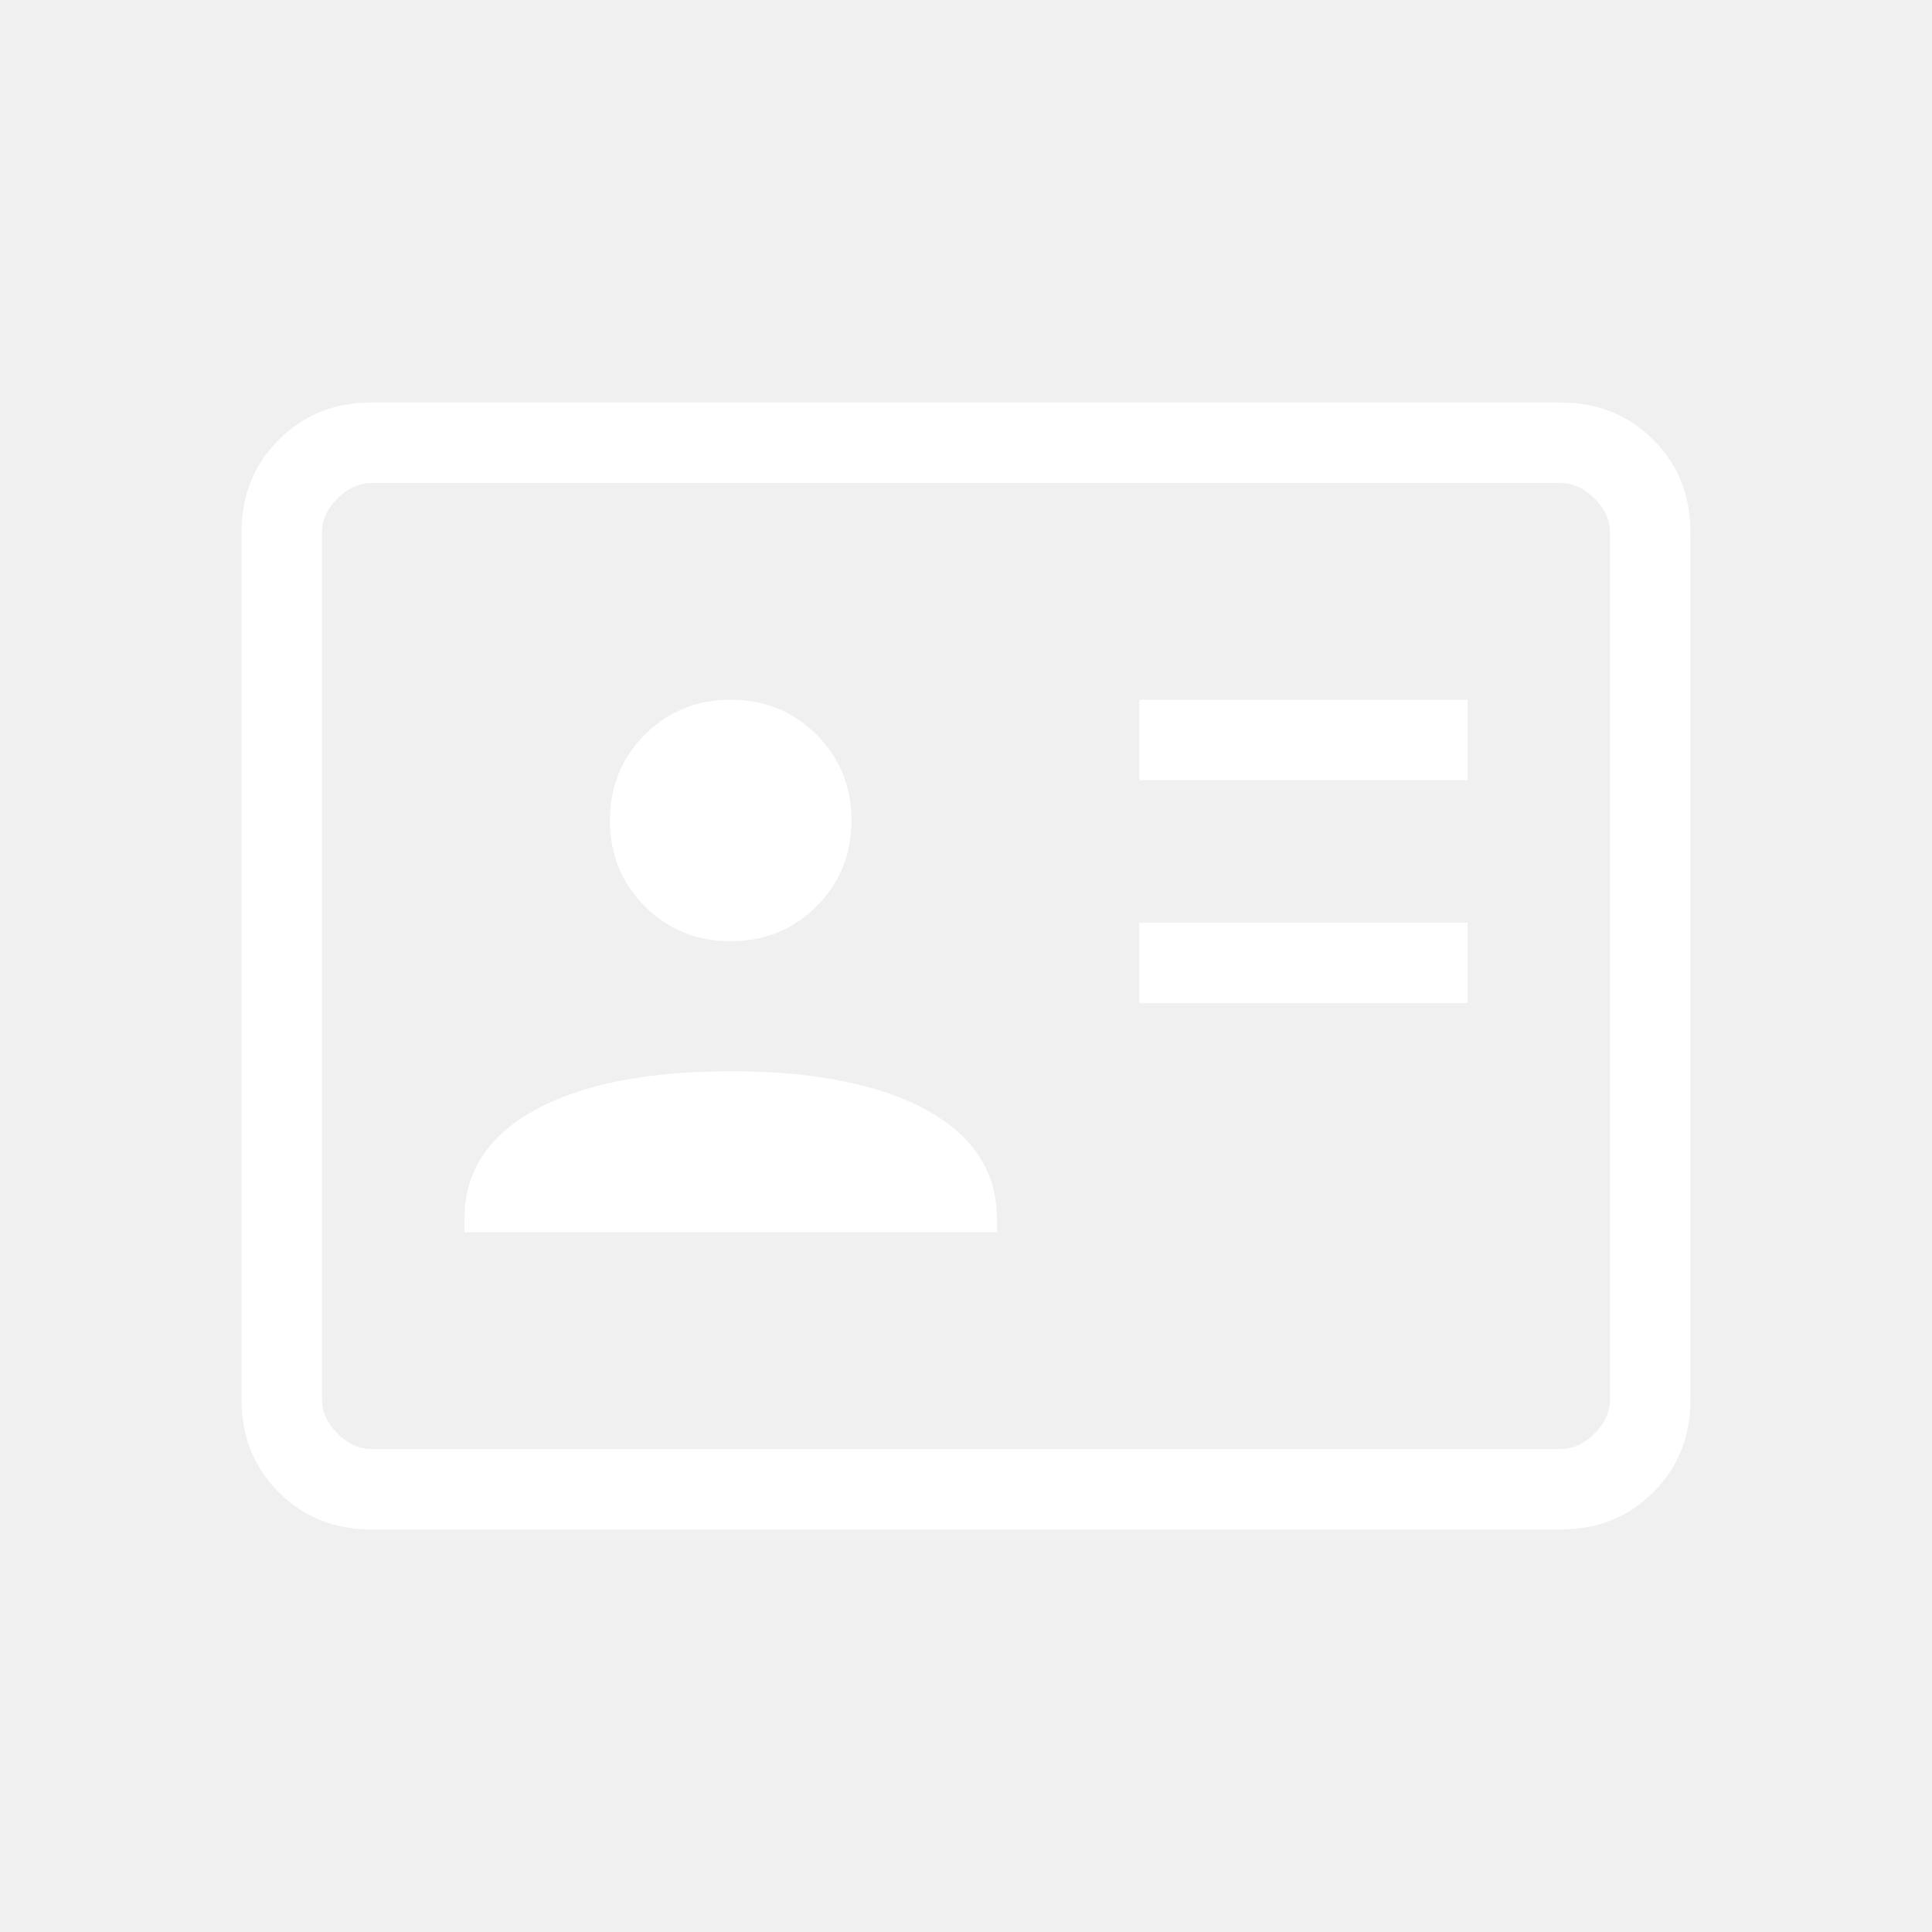
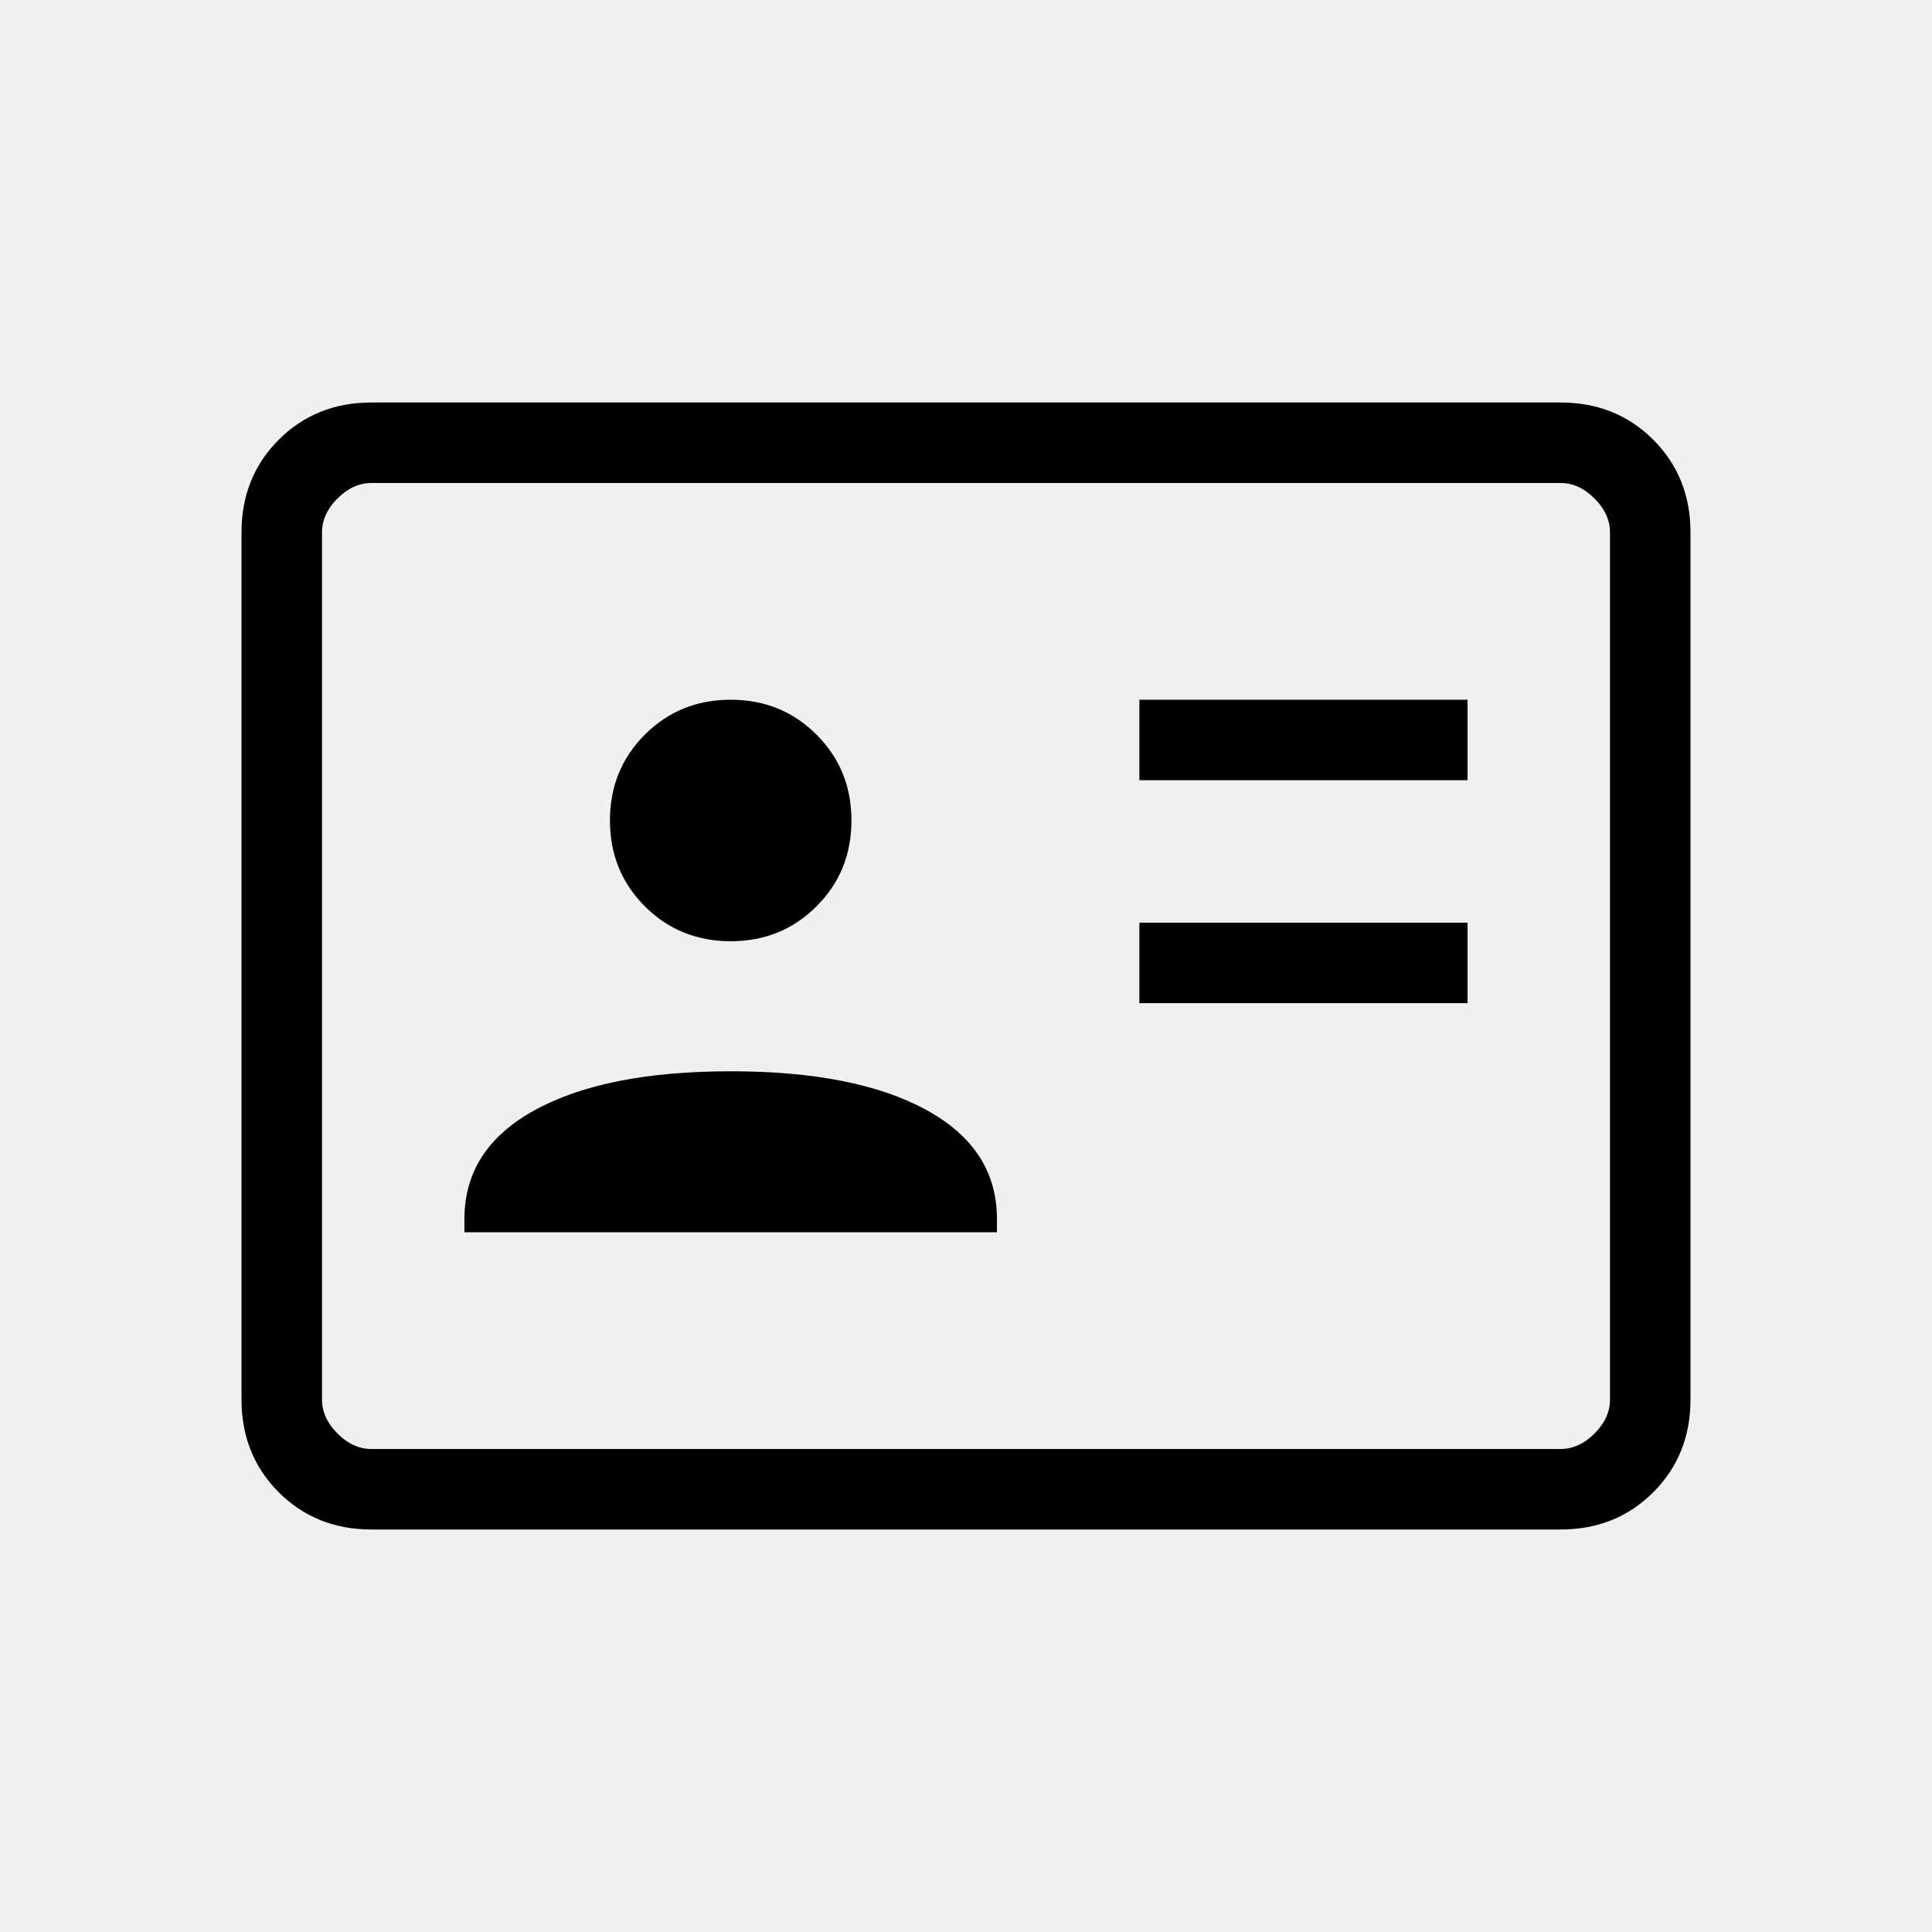
- <svg xmlns="http://www.w3.org/2000/svg" height="24px" viewBox="0 -960 960 960" width="24px" fill="#FFFFFF">
+ <svg xmlns="http://www.w3.org/2000/svg" height="24px" viewBox="0 -960 960 960" width="24px" fill="#000">
  <path d="M566.15-461.54h163.08v-40H566.15v40Zm0-110.77h163.08v-40H566.15v40ZM230.77-347.69h264.61v-6.62q0-35-35.15-54.19-35.15-19.19-97.15-19.19-62 0-97.16 19.19-35.15 19.19-35.15 54.19v6.62Zm132.31-144.62q25.3 0 42.65-17.34 17.35-17.35 17.35-42.66 0-25.31-17.35-42.65-17.35-17.35-42.65-17.35-25.31 0-42.66 17.35-17.34 17.34-17.34 42.65t17.34 42.66q17.35 17.34 42.66 17.34ZM184.62-200q-27.62 0-46.12-18.5Q120-237 120-264.62v-430.76q0-27.62 18.5-46.12Q157-760 184.62-760h590.76q27.62 0 46.12 18.5Q840-723 840-695.38v430.76q0 27.62-18.5 46.12Q803-200 775.38-200H184.62Zm0-40h590.76q9.24 0 16.93-7.69 7.69-7.69 7.69-16.93v-430.76q0-9.24-7.69-16.93-7.69-7.69-16.93-7.69H184.62q-9.24 0-16.93 7.69-7.69 7.69-7.69 16.93v430.76q0 9.24 7.69 16.93 7.69 7.69 16.93 7.69ZM160-240v-480 480Z" />
</svg>
